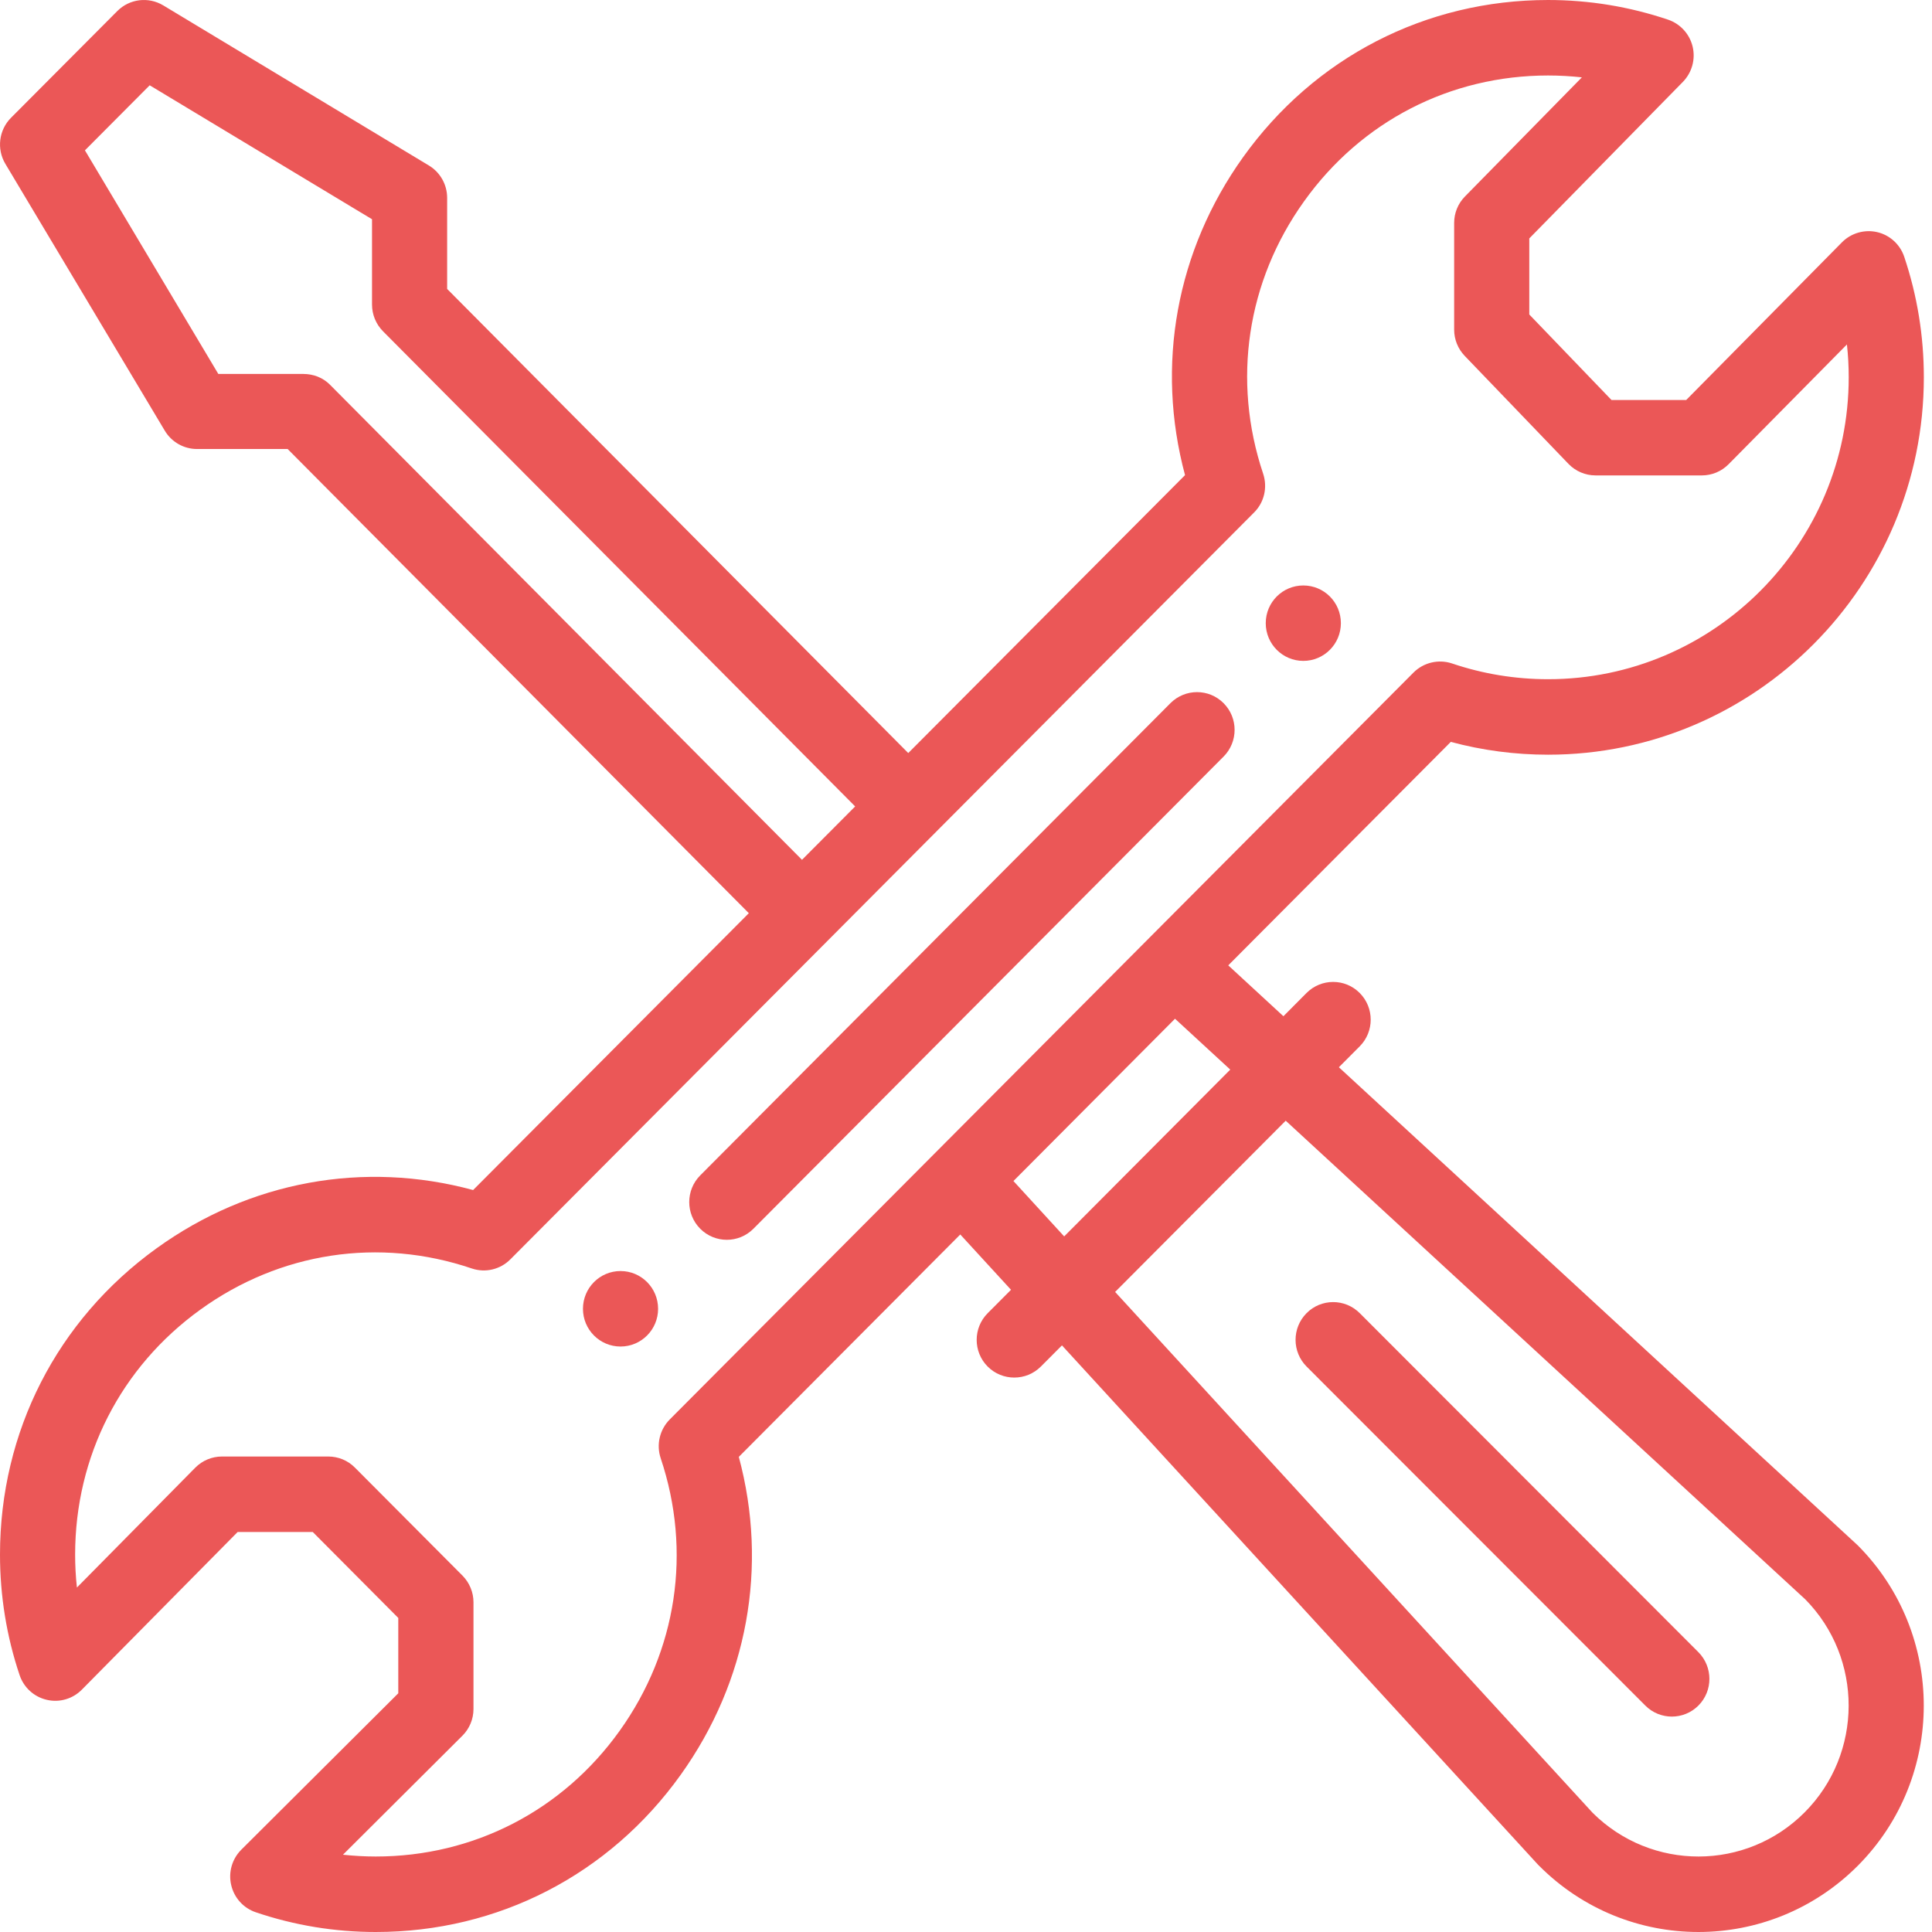
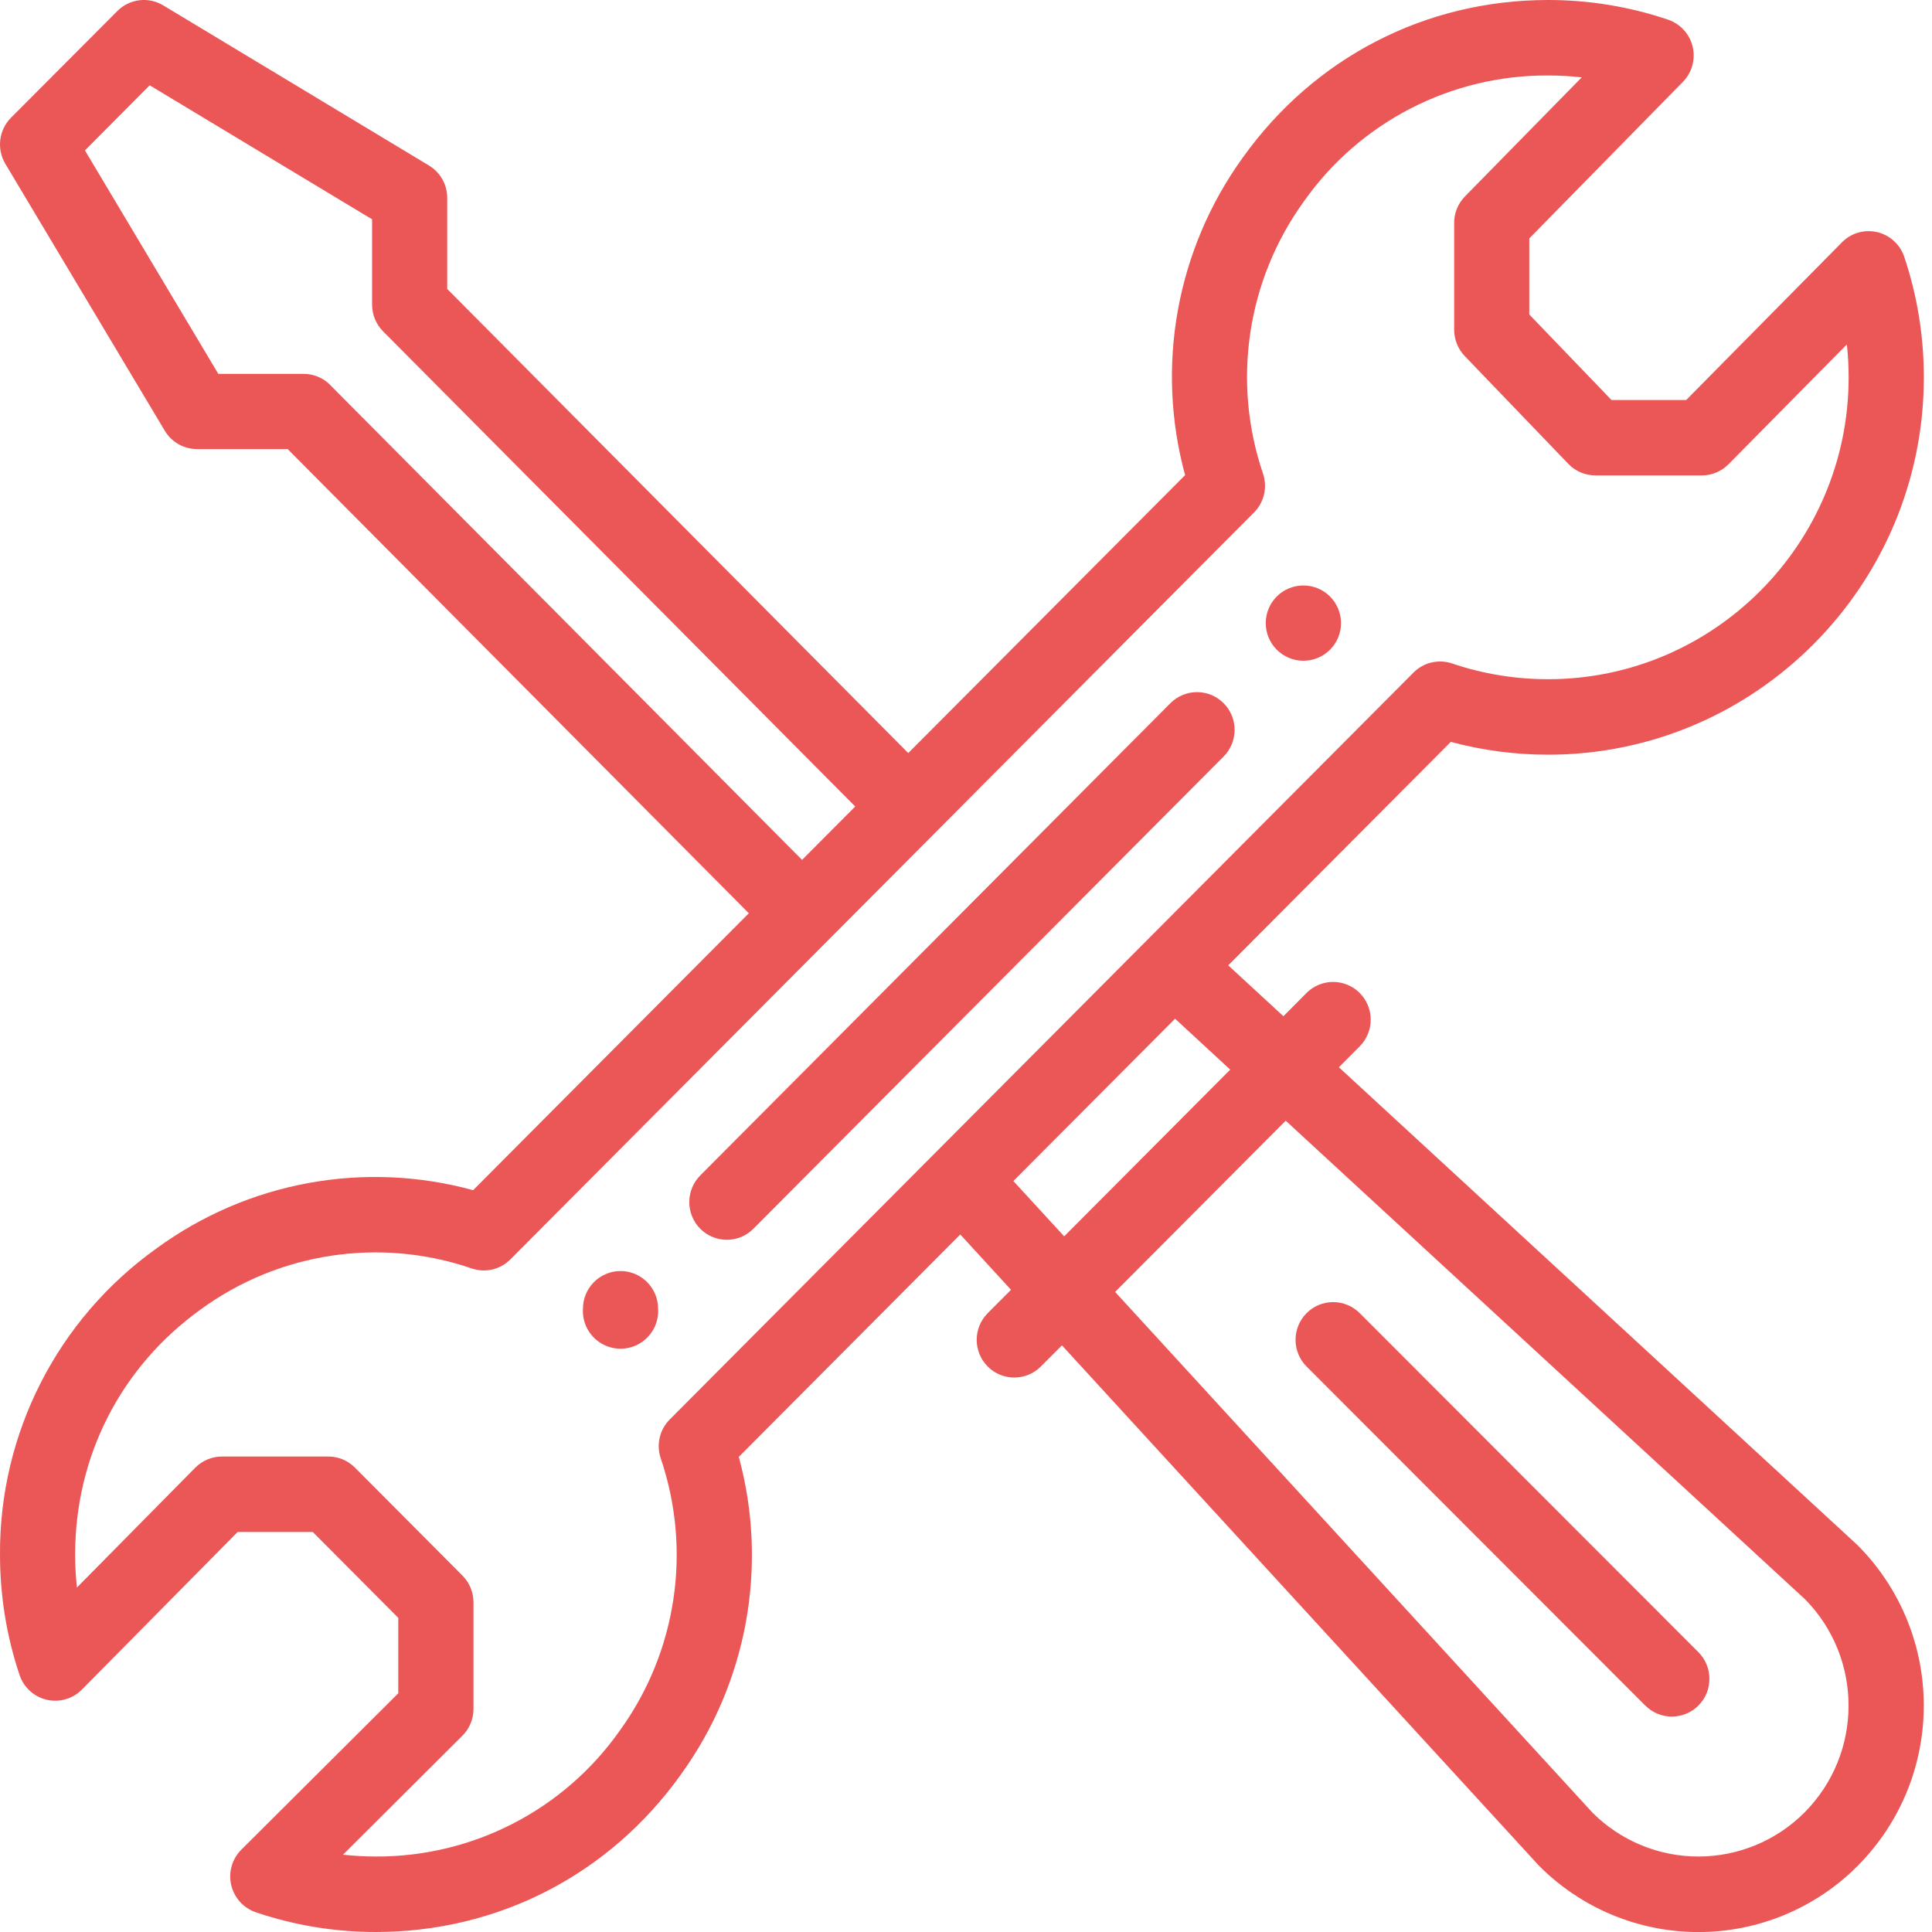
- <svg xmlns="http://www.w3.org/2000/svg" width="27" height="27" viewBox="0 0 27 27" fill="none">
-   <path d="M18.214 8.182C17.924 8.182 17.689 8.417 17.689 8.709C17.689 9 17.924 9.236 18.214 9.236C18.504 9.236 18.739 9 18.739 8.709C18.739 8.417 18.504 8.182 18.214 8.182Z" fill="#EB5757" />
-   <path d="M8.672 17.763C8.382 17.763 8.147 17.999 8.147 18.291C8.147 18.582 8.382 18.818 8.672 18.818C8.962 18.818 9.197 18.582 9.197 18.291C9.197 17.999 8.962 17.763 8.672 17.763Z" fill="#EB5757" />
-   <path d="M26.234 3.244C26.056 3.203 25.87 3.257 25.742 3.386L23.565 5.59H22.521L21.372 4.395V3.332L23.518 1.145C23.645 1.015 23.697 0.829 23.655 0.652C23.613 0.476 23.483 0.333 23.312 0.275C22.773 0.093 22.209 5.00327e-05 21.635 5.00327e-05C19.925 5.00327e-05 18.371 0.801 17.372 2.197C16.437 3.505 16.149 5.107 16.561 6.64L12.693 10.524L6.249 4.038V2.765C6.249 2.58 6.152 2.408 5.994 2.313L2.281 0.075C2.074 -0.049 1.81 -0.017 1.639 0.155L0.154 1.646C-0.016 1.817 -0.049 2.082 0.075 2.29L2.303 6.019C2.398 6.178 2.569 6.275 2.753 6.275L4.02 6.275L10.465 12.762L6.612 16.631C5.085 16.217 3.489 16.506 2.187 17.446C0.797 18.449 0 20.009 0 21.726C0 22.302 0.092 22.869 0.274 23.41C0.332 23.583 0.475 23.714 0.653 23.755C0.83 23.797 1.016 23.743 1.144 23.613L3.321 21.41H4.371L5.566 22.611V23.664L3.372 25.85C3.243 25.979 3.189 26.166 3.231 26.344C3.272 26.522 3.402 26.666 3.574 26.724C4.113 26.907 4.678 27 5.251 27C6.962 27 8.515 26.199 9.513 24.803C10.449 23.495 10.738 21.893 10.325 20.36L13.42 17.252L14.129 18.025L13.803 18.352C13.598 18.558 13.598 18.892 13.803 19.098C14.008 19.303 14.341 19.303 14.546 19.098L14.841 18.802L21.492 26.057C21.497 26.063 21.502 26.068 21.508 26.073C22.738 27.309 24.732 27.309 25.964 26.073C27.192 24.839 27.192 22.832 25.964 21.598C25.958 21.593 25.953 21.587 25.947 21.582L18.711 14.915L19.002 14.623C19.207 14.417 19.207 14.083 19.002 13.877C18.797 13.671 18.465 13.671 18.259 13.877L17.936 14.202L17.165 13.491L20.275 10.368C20.717 10.487 21.173 10.547 21.635 10.547C24.531 10.547 26.886 8.181 26.886 5.273C26.886 4.697 26.794 4.131 26.612 3.589C26.554 3.416 26.411 3.285 26.234 3.244ZM4.61 5.375C4.511 5.276 4.378 5.226 4.238 5.226L3.051 5.226L1.187 2.101L2.092 1.192L5.199 3.064V4.256C5.199 4.396 5.254 4.53 5.352 4.629L11.951 11.27L11.208 12.016L4.61 5.375ZM17.968 15.662L25.229 22.351C26.04 23.174 26.037 24.507 25.221 25.327C24.403 26.149 23.079 26.151 22.257 25.334L15.584 18.055L17.968 15.662ZM17.193 14.948L14.872 17.279L14.163 16.505L16.421 14.237L17.193 14.948ZM21.635 9.492C21.176 9.492 20.724 9.418 20.293 9.272C20.104 9.209 19.895 9.258 19.754 9.399C17.121 12.043 11.449 17.739 9.36 19.837C9.219 19.979 9.17 20.189 9.233 20.378C9.67 21.68 9.461 23.069 8.66 24.188C7.862 25.304 6.619 25.945 5.251 25.945C5.098 25.945 4.945 25.936 4.793 25.92L6.461 24.258C6.561 24.159 6.617 24.024 6.617 23.884V22.392C6.617 22.252 6.561 22.118 6.463 22.019L4.959 20.509C4.861 20.41 4.727 20.355 4.588 20.355H3.102C2.962 20.355 2.828 20.411 2.729 20.511L1.075 22.186C1.058 22.034 1.05 21.88 1.05 21.726C1.05 20.352 1.688 19.105 2.799 18.303C3.914 17.498 5.297 17.288 6.593 17.727C6.782 17.791 6.991 17.742 7.132 17.6C7.161 17.571 17.519 7.17 17.526 7.162C17.668 7.021 17.716 6.811 17.653 6.621C17.216 5.319 17.424 3.931 18.225 2.813C19.024 1.695 20.267 1.055 21.635 1.055C21.793 1.055 21.951 1.064 22.107 1.081L20.473 2.746C20.376 2.844 20.322 2.977 20.322 3.115V4.607C20.322 4.744 20.375 4.875 20.47 4.974L21.92 6.483C22.019 6.586 22.156 6.644 22.298 6.644H23.784C23.924 6.644 24.058 6.588 24.157 6.488L25.811 4.814C25.828 4.966 25.836 5.119 25.836 5.273C25.836 7.6 23.951 9.492 21.635 9.492Z" fill="#EB5757" />
-   <path d="M16.357 9.827L9.786 16.426C9.581 16.632 9.581 16.966 9.786 17.172C9.991 17.378 10.324 17.378 10.529 17.172L17.1 10.573C17.305 10.367 17.305 10.033 17.1 9.827C16.895 9.621 16.563 9.621 16.357 9.827Z" fill="#EB5757" />
-   <path d="M22.994 23.836C23.199 24.041 23.531 24.041 23.736 23.835C23.941 23.629 23.94 23.295 23.735 23.089L19.002 18.351C18.796 18.145 18.463 18.146 18.259 18.352C18.054 18.559 18.055 18.892 18.26 19.098L22.994 23.836Z" fill="#EB5757" />
+ <svg xmlns="http://www.w3.org/2000/svg" width="27" height="27" fill="none">
+   <path d="M18.214 8.182a.526.526 0 10.002 1.052.526.526 0 00-.002-1.052zm-9.542 9.581a.526.526 0 00-.525.527.526.526 0 101.05 0 .526.526 0 00-.525-.527z" fill="#EB5757" />
+   <path d="M26.234 3.244a.523.523 0 00-.492.142L23.565 5.59h-1.044l-1.149-1.195V3.332l2.146-2.187a.528.528 0 00-.206-.87A5.218 5.218 0 0021.635 0c-1.71 0-3.264.801-4.263 2.197a5.23 5.23 0 00-.81 4.443l-3.869 3.884L6.25 4.038V2.765a.528.528 0 00-.255-.452L2.281.075a.523.523 0 00-.642.08L.154 1.645a.53.53 0 00-.079.645l2.228 3.73a.525.525 0 00.45.256H4.02l6.445 6.487-3.853 3.87a5.175 5.175 0 00-4.425.814A5.22 5.22 0 000 21.726c0 .576.092 1.143.274 1.684a.525.525 0 00.87.203l2.177-2.203h1.05l1.195 1.2v1.054L3.372 25.85a.529.529 0 00.202.874A5.217 5.217 0 005.251 27c1.71 0 3.264-.801 4.262-2.197a5.232 5.232 0 00.812-4.443l3.095-3.108.709.773-.326.327a.529.529 0 000 .745.524.524 0 00.743 0l.295-.295 6.651 7.255.015.016a3.14 3.14 0 004.457 0 3.178 3.178 0 000-4.475l-.017-.016-7.236-6.667.291-.292a.529.529 0 000-.746.524.524 0 00-.743 0l-.323.325-.771-.711 3.11-3.123a5.24 5.24 0 001.36.179c2.896 0 5.251-2.366 5.251-5.274 0-.576-.092-1.142-.274-1.684a.526.526 0 00-.378-.345zM4.61 5.375a.519.519 0 00-.372-.15H3.051L1.187 2.102l.905-.91L5.2 3.065v1.192c0 .14.055.274.153.373l6.599 6.641-.743.746-6.598-6.64zm13.358 10.287l7.26 6.69a2.12 2.12 0 01-.007 2.975 2.094 2.094 0 01-2.964.007l-6.673-7.279 2.384-2.393zm-.775-.714l-2.321 2.33-.71-.773 2.26-2.268.77.711zm4.442-5.456c-.46 0-.91-.074-1.342-.22a.524.524 0 00-.539.127L9.36 19.837a.529.529 0 00-.127.541 4.19 4.19 0 01-.573 3.81 4.148 4.148 0 01-3.409 1.757c-.153 0-.306-.009-.458-.025l1.668-1.662a.528.528 0 00.156-.374v-1.492a.529.529 0 00-.154-.373l-1.504-1.51a.524.524 0 00-.371-.154H3.102a.525.525 0 00-.373.156l-1.654 1.675a4.284 4.284 0 01-.025-.46c0-1.374.638-2.621 1.75-3.423a4.143 4.143 0 013.793-.576.523.523 0 00.54-.127L17.525 7.162a.529.529 0 00.127-.54 4.188 4.188 0 01.572-3.81 4.149 4.149 0 013.41-1.757c.158 0 .316.009.471.026l-1.633 1.665a.528.528 0 00-.15.37v1.491c0 .137.052.268.146.367l1.451 1.51a.524.524 0 00.378.16h1.486c.14 0 .274-.056.373-.156l1.654-1.674c.017.152.025.305.025.46 0 2.326-1.885 4.218-4.2 4.218z" fill="#EB5757" />
+   <path d="M16.357 9.827l-6.571 6.6a.53.53 0 000 .745.524.524 0 00.743 0l6.571-6.599a.529.529 0 000-.746.524.524 0 00-.743 0zm6.637 14.009a.524.524 0 00.742-.001.529.529 0 00-.001-.746l-4.733-4.738a.524.524 0 00-.743.001.529.529 0 00.001.746l4.733 4.738z" fill="#EB5757" />
</svg>
